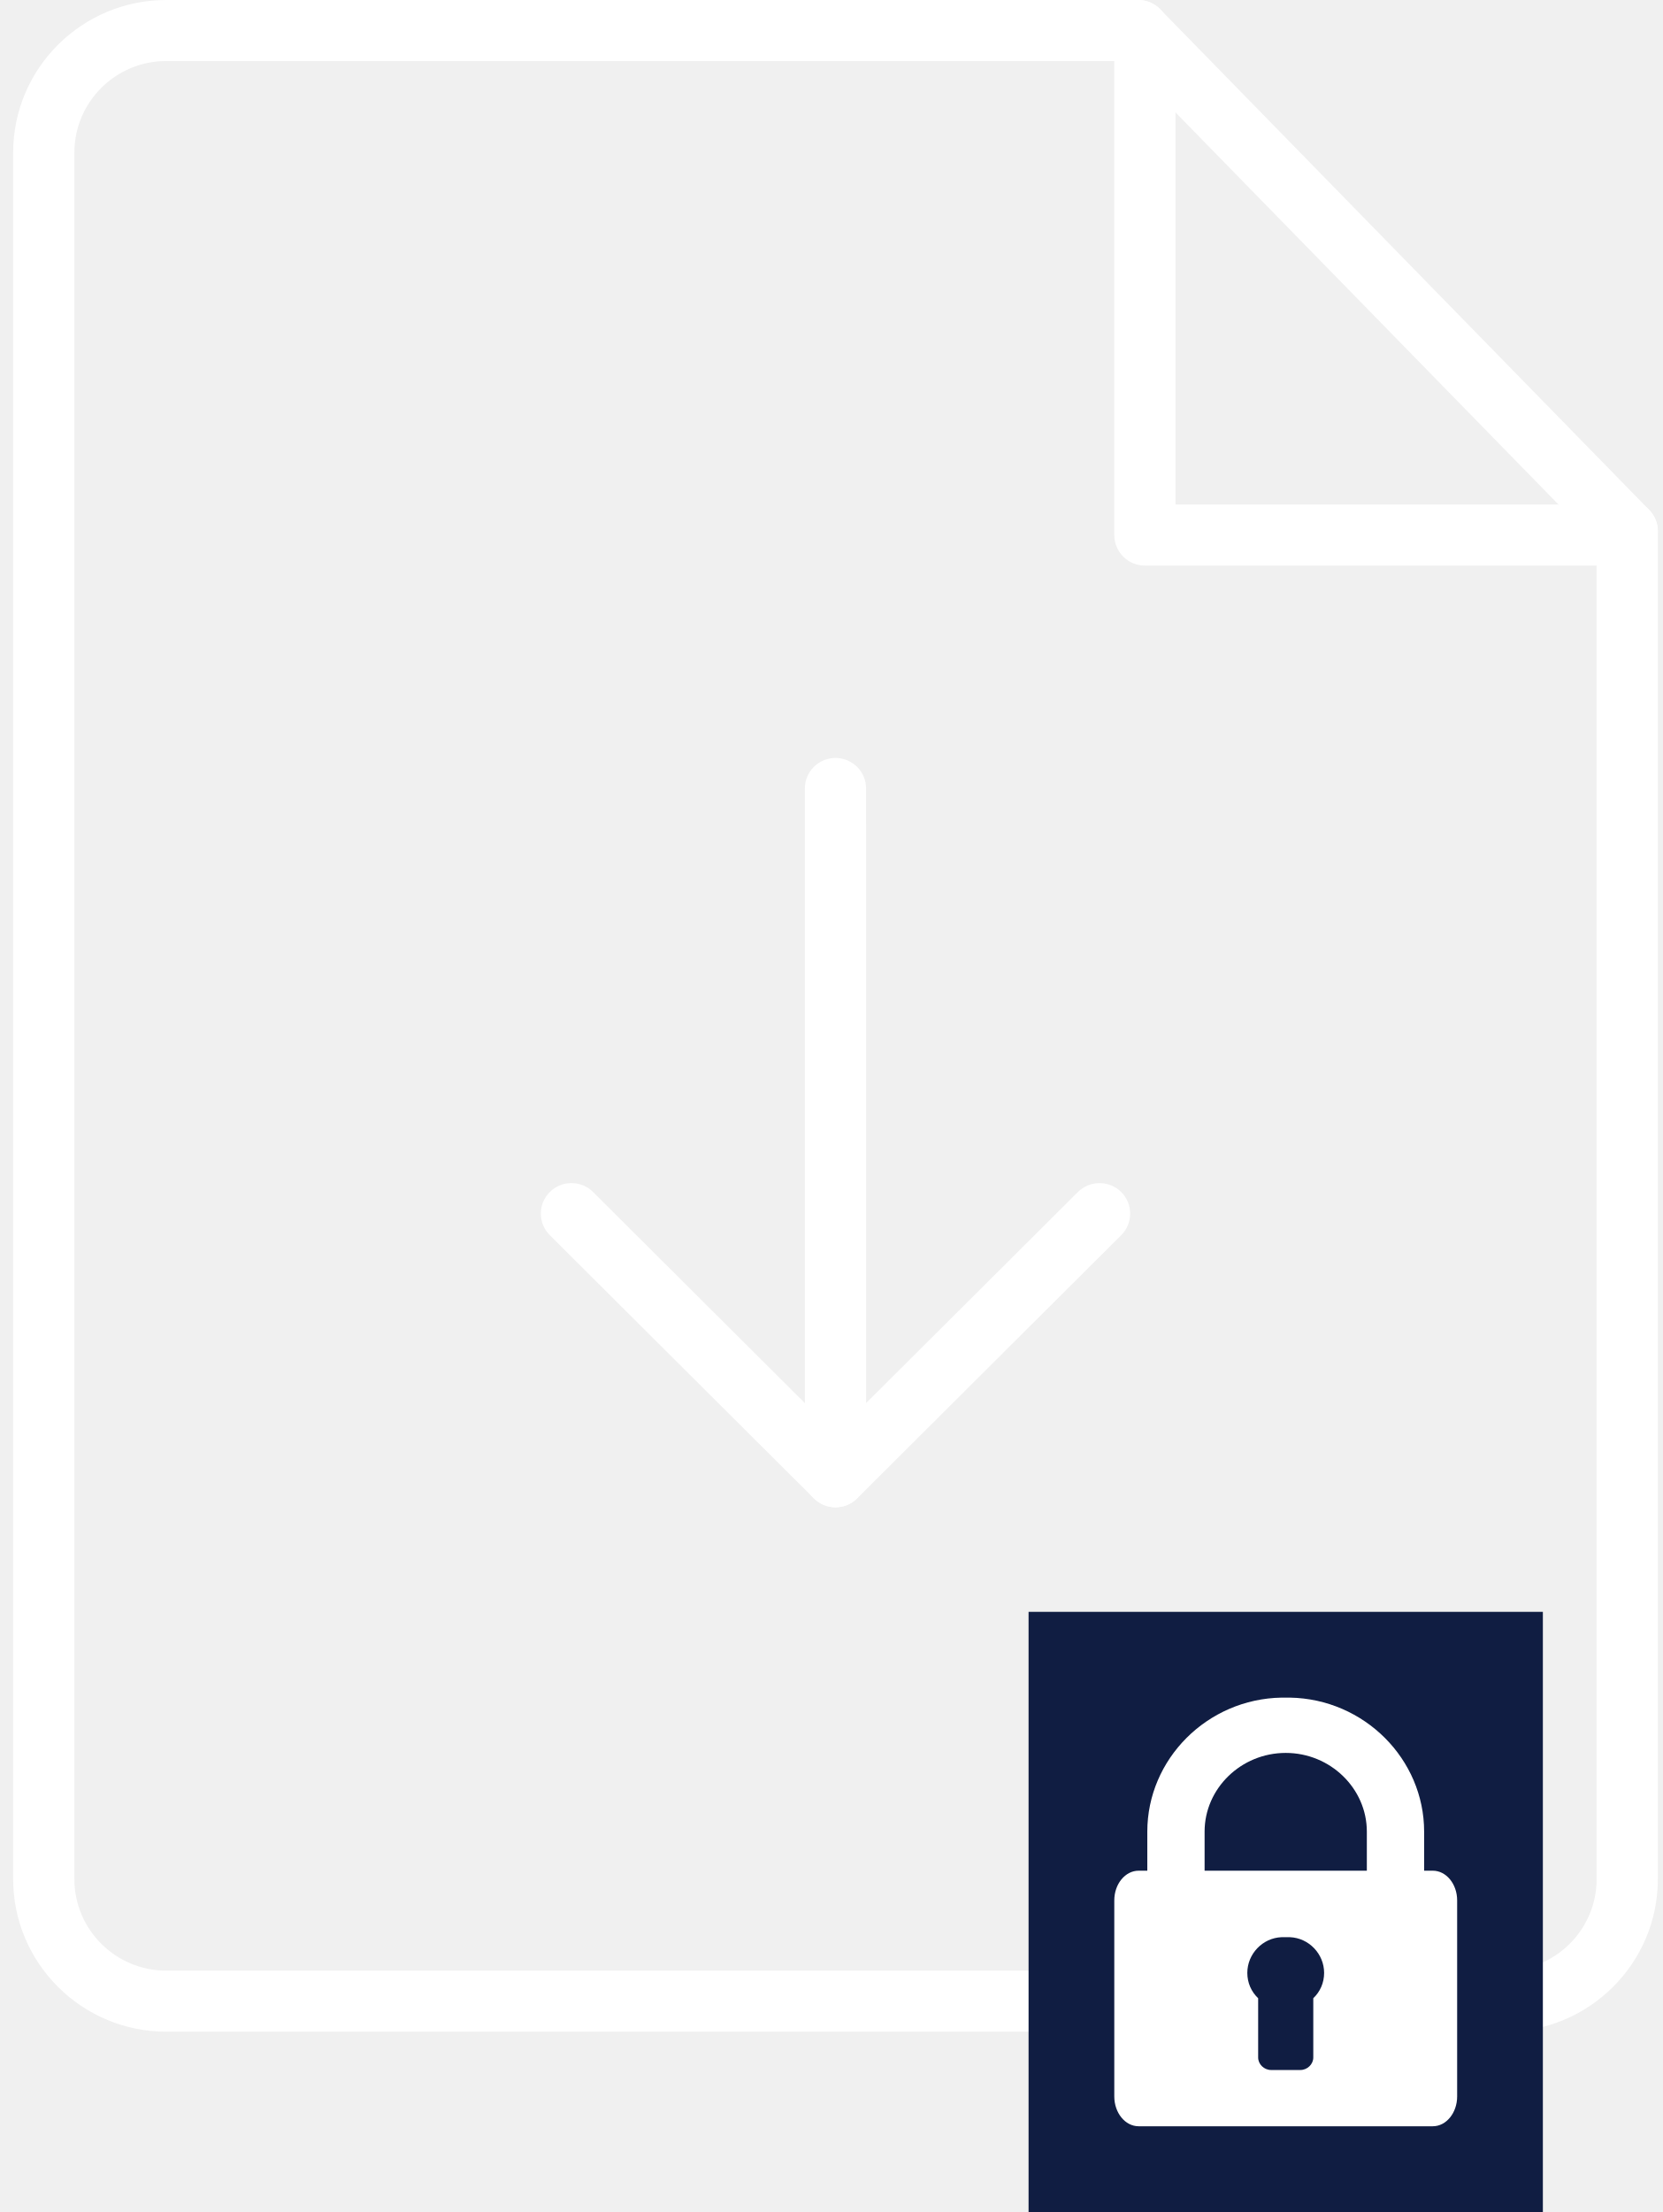
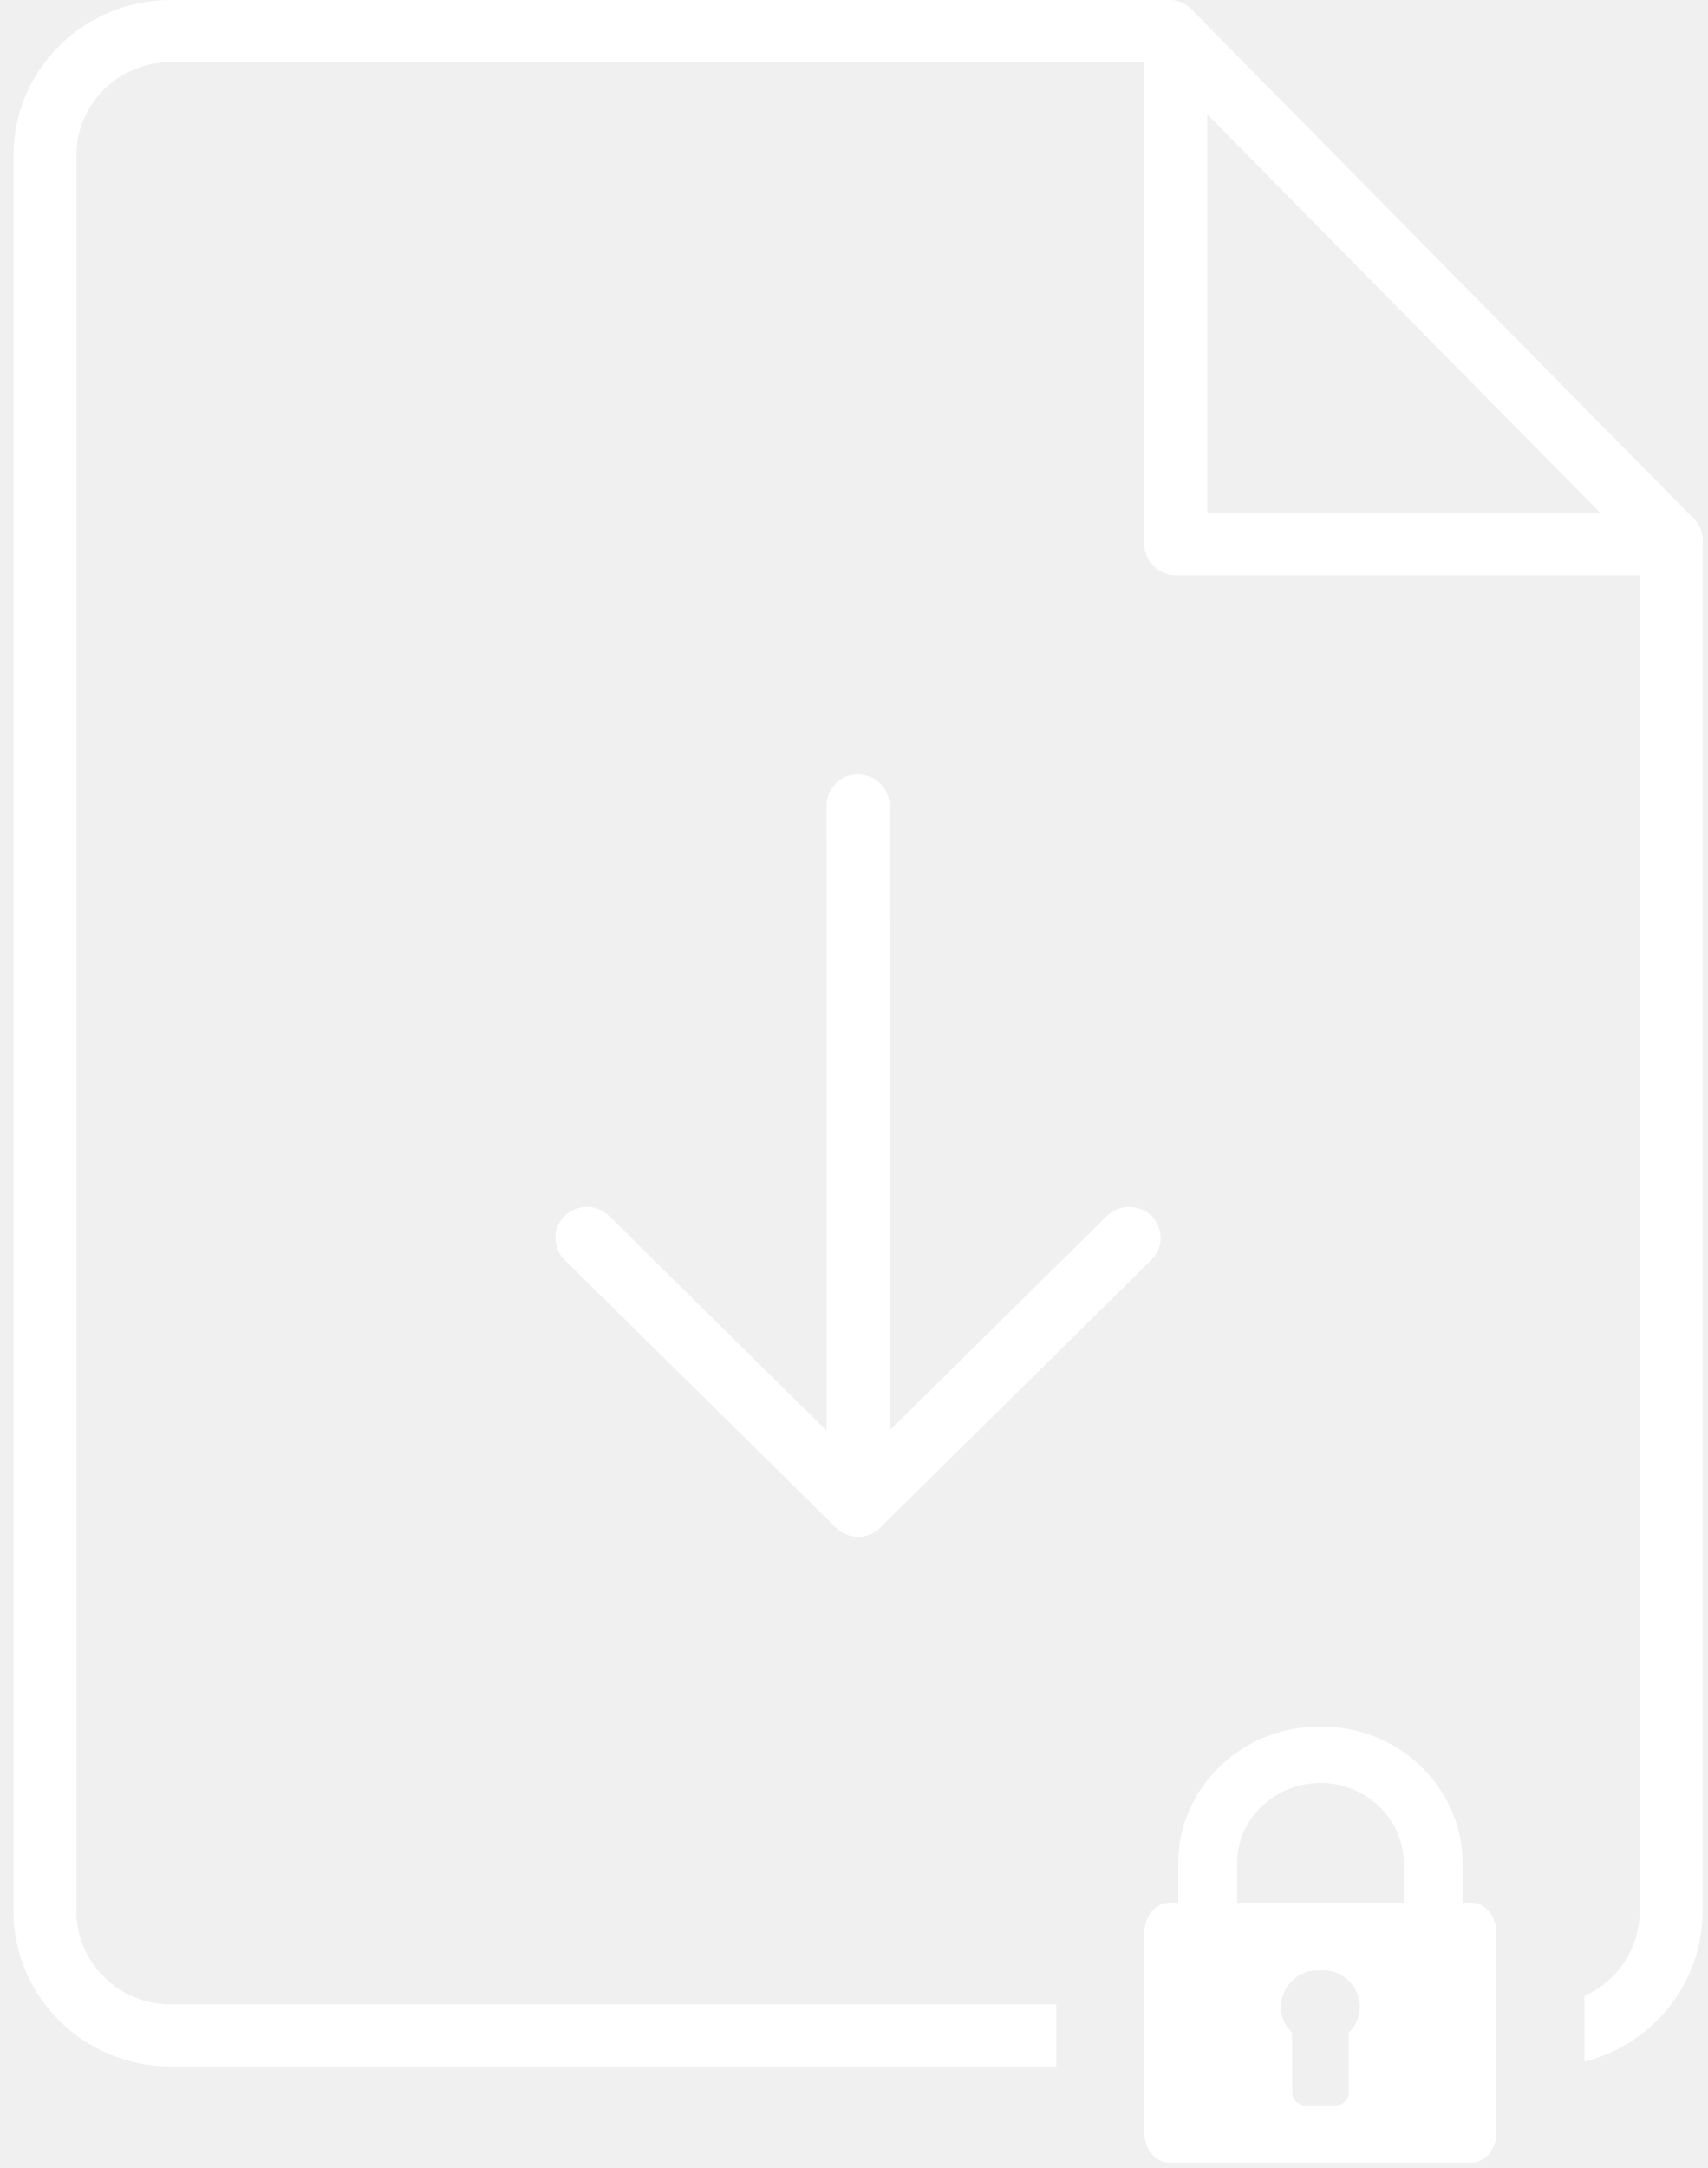
- <svg xmlns="http://www.w3.org/2000/svg" width="100%" height="100%" viewBox="0 0 97 129" version="1.1">
+ <svg xmlns="http://www.w3.org/2000/svg" width="78px" height="99px" viewBox="0 0 78 99" version="1.1">
  <defs />
  <g id="Page-1" stroke="none" stroke-width="1" fill="none" fill-rule="evenodd">
-     <g id="Group-17" transform="translate(-266, -251)">
-       <g id="Group-16" transform="translate(150, 150)">
-         <g id="Upload-Screen">
-           <g id="Group-2" transform="translate(62, 101)">
-             <g id="Upload-V2" transform="translate(54, 0)">
-               <g id="Group" transform="translate(48.57143, 66.20588) scale(1, -1) translate(-48.57143, -66.20588) translate(30.57143, 43.70588)" fill-rule="nonzero" fill="#FFFFFF">
-                 <path d="M18.164,44.503 L18.164,44.503 C17.179,44.503 16.379,43.706 16.379,42.724 L16.382,2.584 C16.382,1.601 17.182,0.804 18.168,0.804 L18.168,0.804 C19.154,0.804 19.954,1.601 19.954,2.584 L19.95,42.724 C19.95,43.706 19.15,44.503 18.164,44.503 Z" id="Shape" />
-                 <path d="M33.568,19.709 C33.111,19.709 32.654,19.534 32.304,19.189 L18.164,5.1 L4.025,19.189 C3.329,19.883 2.196,19.883 1.5,19.189 C0.804,18.495 0.804,17.367 1.5,16.673 L16.904,1.324 C17.6,0.63 18.732,0.63 19.429,1.324 L34.832,16.673 C35.529,17.367 35.529,18.495 34.832,19.189 C34.482,19.534 34.025,19.709 33.568,19.709 Z" id="Shape" />
+     <g id="Group-19" transform="translate(-208, -388)" fill-rule="nonzero" fill="#FFFFFF">
+       <g id="Upload-Screen" transform="translate(82, 263)">
+         <g id="Group-18" transform="translate(96, 125)">
+           <g id="Upload-V2" transform="translate(30, 0)">
+             <g id="Group" transform="translate(39.08321, 52.80876) scale(1, -1) translate(-39.08321, -52.80876) translate(24.58321, 34.80876)">
+               <path d="M14.606,35.444 L14.606,35.444 C13.814,35.444 13.17,34.809 13.17,34.027 L13.173,2.058 C13.173,1.275 13.817,0.641 14.609,0.641 L14.609,0.641 C15.402,0.641 16.045,1.275 16.045,2.058 L16.042,34.027 C16.042,34.809 15.399,35.444 14.606,35.444 Z" id="Shape" />
+               <path d="M26.993,15.697 C26.625,15.697 26.258,15.558 25.976,15.283 L14.606,4.062 L3.237,15.283 C2.677,15.836 1.766,15.836 1.206,15.283 C0.646,14.73 0.646,13.832 1.206,13.279 L13.593,1.054 C14.153,0.502 15.063,0.502 15.623,1.054 L28.009,13.279 C28.569,13.832 28.569,14.73 28.009,15.283 C27.728,15.558 27.36,15.697 26.993,15.697 Z" id="Shape" />
+             </g>
+             <g id="Group">
+               <path d="M48.247,94.364 L7.797,94.364 C3.84,94.364 0.617,91.187 0.617,87.278 L0.617,7.086 C0.617,3.177 3.84,0 7.797,0 L53.394,0 C54.186,0 54.83,0.635 54.83,1.417 C54.83,2.199 54.186,2.834 53.394,2.834 L7.797,2.834 C5.422,2.834 3.489,4.742 3.489,7.086 L3.489,87.278 C3.489,89.622 5.422,91.53 7.797,91.53 L48.247,91.53 L48.247,94.364 Z M72.371,91.147 C73.857,90.476 74.893,88.994 74.893,87.278 L74.893,24.67 C74.893,23.888 75.536,23.253 76.329,23.253 C77.121,23.253 77.765,23.888 77.765,24.67 L77.765,87.281 C77.765,90.579 75.469,93.357 72.371,94.143 L72.371,91.147 Z" id="Combined-Shape" />
+               <g id="Group-8" transform="translate(51.98427, 78.60433)">
+                 <path d="M15.225,8.283 L14.818,8.283 L14.818,6.467 C14.818,3.109 12.017,0.304 8.516,0.244 C8.421,0.242 8.229,0.242 8.134,0.244 C4.633,0.304 1.832,3.109 1.832,6.467 L1.832,8.283 L1.425,8.283 C0.796,8.283 0.284,8.9 0.284,9.662 L0.284,18.769 C0.284,19.531 0.796,20.153 1.425,20.153 L15.225,20.153 C15.854,20.153 16.366,19.531 16.366,18.769 L16.366,9.662 C16.366,8.9 15.854,8.283 15.225,8.283 Z M9.618,14.207 L9.618,16.958 C9.618,17.274 9.341,17.54 9.009,17.54 L7.641,17.54 C7.309,17.54 7.032,17.274 7.032,16.958 L7.032,14.207 C6.711,13.905 6.524,13.489 6.524,13.029 C6.524,12.156 7.232,11.406 8.134,11.371 C8.229,11.368 8.421,11.368 8.516,11.371 C9.418,11.406 10.127,12.156 10.127,13.029 C10.127,13.489 9.939,13.905 9.618,14.207 Z M12.13,8.283 L8.516,8.283 L8.134,8.283 L4.52,8.283 L4.52,6.467 C4.52,4.467 6.228,2.813 8.325,2.813 C10.422,2.813 12.13,4.467 12.13,6.467 L12.13,8.283 L12.13,8.283 Z" id="Shape" />
              </g>
-               <g id="Group">
-                 <path d="M87.779,118.484 L9.696,118.484 C4.775,118.484 0.768,114.494 0.768,109.587 L0.768,8.897 C0.768,3.989 4.775,0 9.696,0 L66.4,0 C67.386,0 68.186,0.797 68.186,1.779 C68.186,2.762 67.386,3.559 66.4,3.559 L9.696,3.559 C6.743,3.559 4.339,5.954 4.339,8.897 L4.339,109.587 C4.339,112.53 6.743,114.925 9.696,114.925 L87.779,114.925 C90.732,114.925 93.136,112.53 93.136,109.587 L93.136,30.976 C93.136,29.994 93.936,29.197 94.921,29.197 C95.907,29.197 96.707,29.994 96.707,30.976 L96.707,109.59 C96.707,114.494 92.704,118.484 87.779,118.484 Z" id="Shape" fill="#FFFFFF" fill-rule="nonzero" />
-                 <g id="Group-8" transform="translate(60, 94)">
-                   <rect id="Rectangle-5" fill="#101D42" x="0" y="0" width="30" height="35" />
-                   <path d="M23.581,15.096 L23.074,15.096 L23.074,12.816 C23.074,8.599 19.591,5.077 15.238,5.002 C15.119,4.999 14.881,4.999 14.762,5.002 C10.409,5.077 6.926,8.599 6.926,12.816 L6.926,15.096 L6.419,15.096 C5.637,15.096 5,15.871 5,16.827 L5,28.262 C5,29.218 5.637,30 6.419,30 L23.581,30 C24.363,30 25,29.218 25,28.262 L25,16.827 C25,15.871 24.363,15.096 23.581,15.096 Z M16.608,22.533 L16.608,25.989 C16.608,26.384 16.263,26.719 15.851,26.719 L14.149,26.719 C13.737,26.719 13.392,26.384 13.392,25.989 L13.392,22.533 C12.992,22.155 12.76,21.633 12.76,21.054 C12.76,19.959 13.641,19.017 14.762,18.973 C14.881,18.969 15.119,18.969 15.238,18.973 C16.359,19.017 17.24,19.959 17.24,21.054 C17.24,21.633 17.008,22.155 16.608,22.533 Z M19.732,15.096 L15.238,15.096 L14.762,15.096 L10.268,15.096 L10.268,12.816 C10.268,10.304 12.392,8.227 15,8.227 C17.608,8.227 19.732,10.304 19.732,12.816 L19.732,15.096 L19.732,15.096 Z" id="Shape" fill="#FFFFFF" fill-rule="nonzero" />
-                 </g>
-                 <path d="M95.307,32.983 L66.786,32.983 C65.8,32.983 65,32.186 65,31.204 L65,2.779 C65,1.797 65.8,1 66.786,1 C67.771,1 68.571,1.797 68.571,2.779 L68.571,29.421 L95.307,29.421 C96.293,29.421 96.296,32.983 95.307,32.983 Z" id="Shape" fill="#FFFFFF" fill-rule="nonzero" />
-                 <path d="M94.921,32.755 C94.457,32.755 93.993,32.574 93.643,32.218 L65.121,3.025 C64.436,2.324 64.45,1.192 65.157,0.509 C65.861,-0.178 66.993,-0.16 67.682,0.544 L96.204,29.738 C96.889,30.439 96.875,31.57 96.168,32.254 C95.821,32.588 95.371,32.755 94.921,32.755 Z" id="Shape" fill="#FFFFFF" fill-rule="nonzero" />
-               </g>
+               <path d="M76.639,26.269 L53.704,26.269 C52.911,26.269 52.268,25.634 52.268,24.852 L52.268,2.214 C52.268,1.431 52.911,0.796 53.704,0.796 C54.497,0.796 55.14,1.431 55.14,2.214 L55.14,23.432 L76.639,23.432 C77.431,23.432 77.434,26.269 76.639,26.269 Z" id="Shape" />
+               <path d="M76.329,26.087 C75.955,26.087 75.582,25.943 75.3,25.659 L52.366,2.409 C51.814,1.851 51.826,0.95 52.394,0.405 C52.96,-0.142 53.871,-0.128 54.425,0.434 L77.36,23.684 C77.911,24.242 77.899,25.144 77.331,25.688 C77.052,25.954 76.69,26.087 76.329,26.087 Z" id="Shape" />
            </g>
          </g>
        </g>
      </g>
    </g>
  </g>
</svg>
